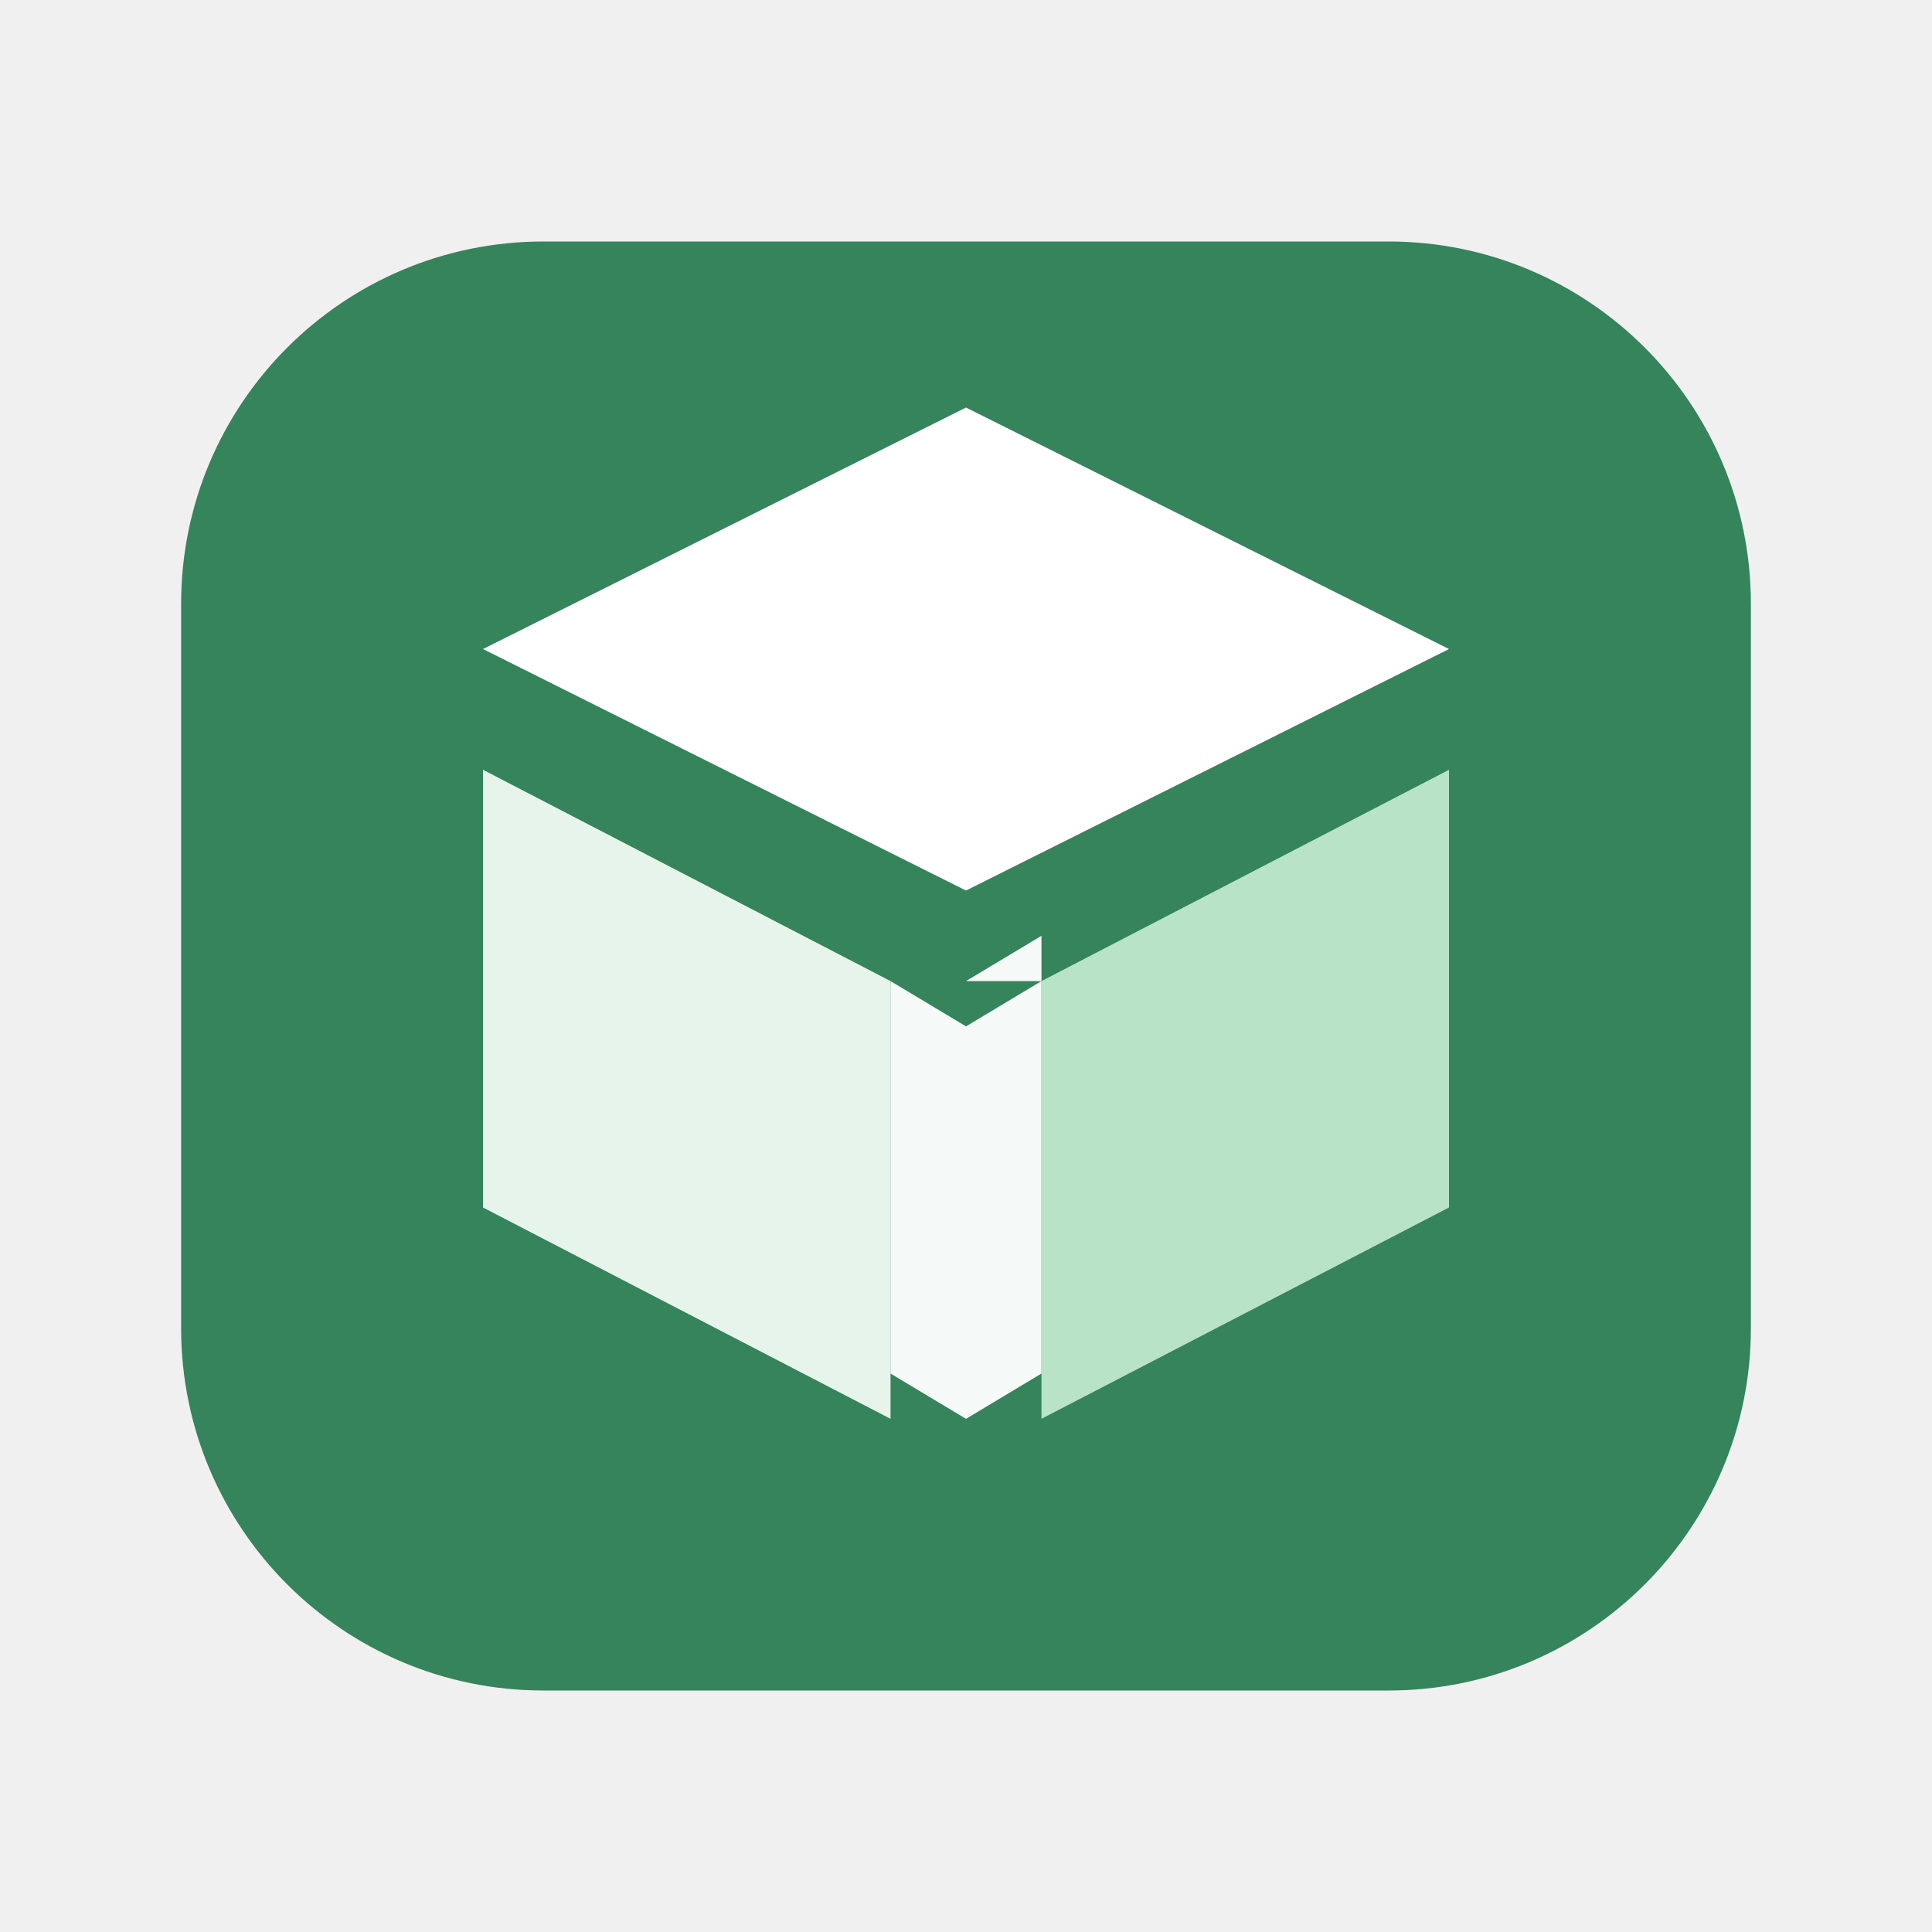
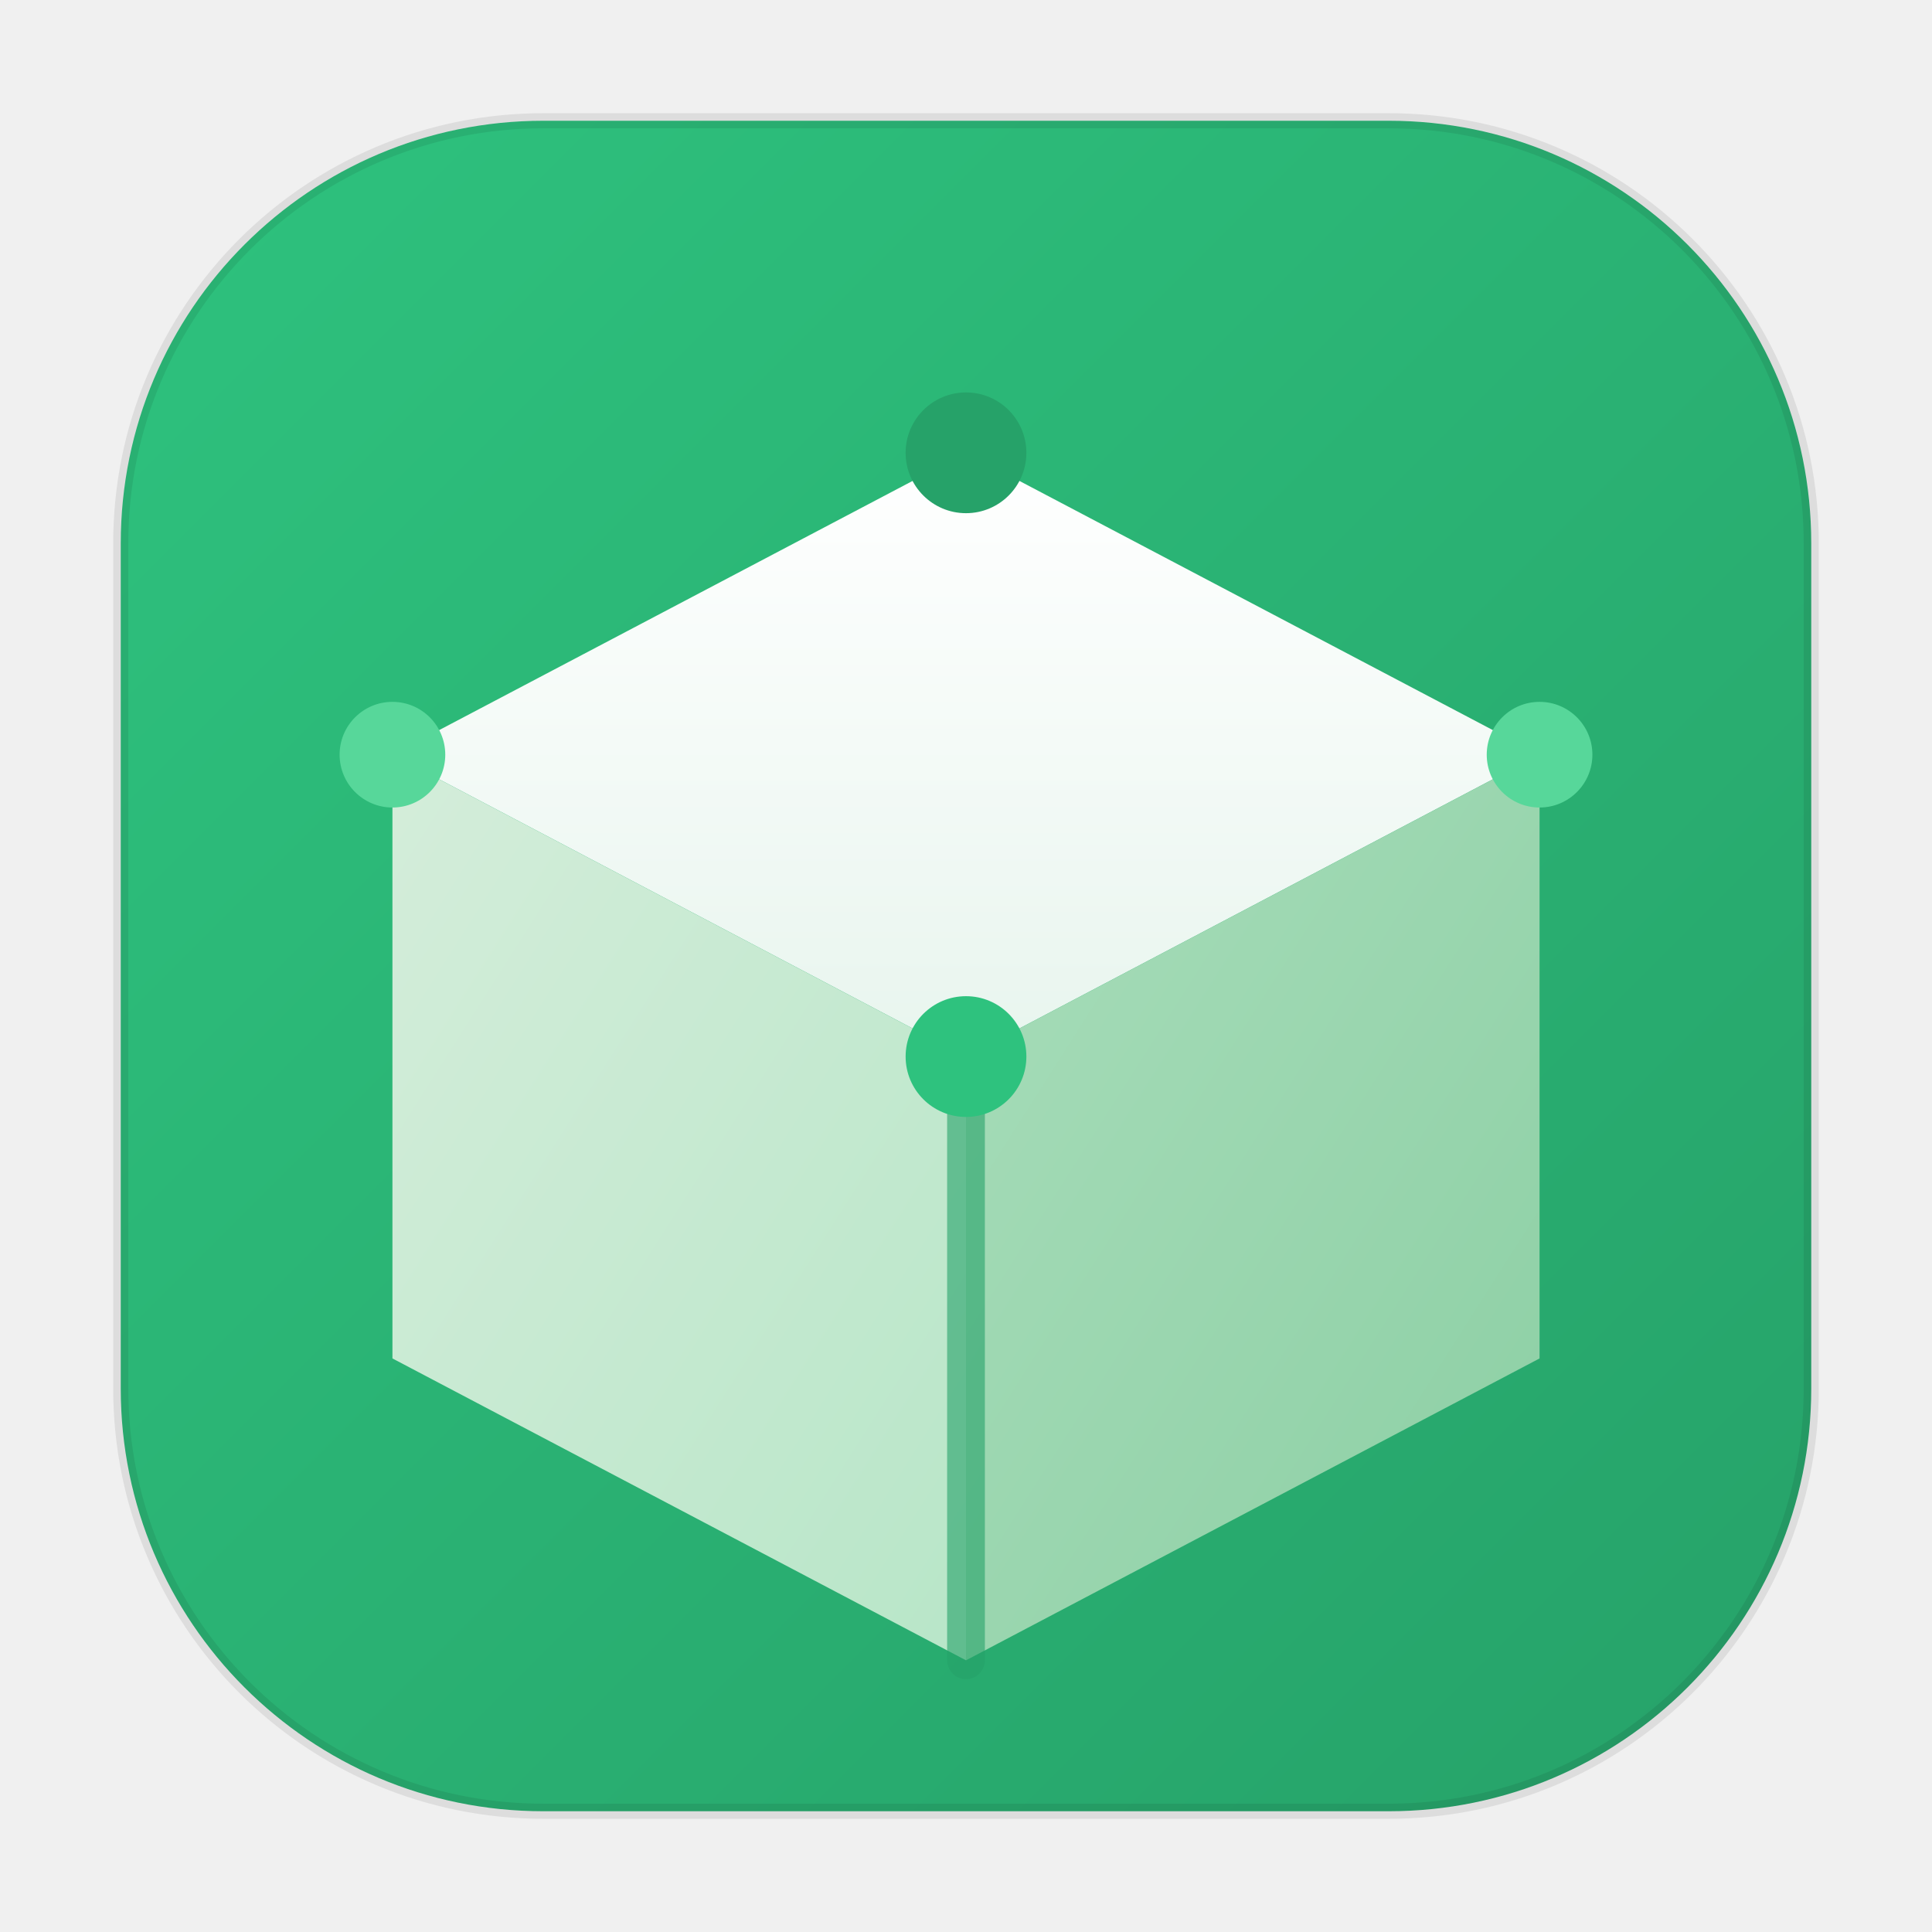
- <svg xmlns="http://www.w3.org/2000/svg" width="128" height="128" viewBox="0 0 128 128">
-   <rect x="12" y="16" width="104" height="96" rx="24" fill="#35845b" />
-   <path d="M32 43 64 27 96 43 64 59 32 43Z" fill="#ffffff" />
-   <path d="M32 51 59 65V94L32 80V51Z" fill="#e7f4eb" />
-   <path d="M69 65 96 51V80L69 94V65Z" fill="#b8e3c6" />
-   <path d="M64 65 69 62V91L64 94 59 91V65L64 68 69 65" fill="#ffffff" opacity=".95" />
+ <svg xmlns="http://www.w3.org/2000/svg" viewBox="0 0 128 128" width="128" height="128">
+   <defs>
+     <linearGradient id="bg" x1="0%" y1="0%" x2="100%" y2="100%">
+       <stop offset="0%" style="stop-color:#2ec27e" />
+       <stop offset="100%" style="stop-color:#26a269" />
+     </linearGradient>
+     <linearGradient id="faceTop" x1="0%" y1="0%" x2="0%" y2="100%">
+       <stop offset="0%" style="stop-color:#ffffff" />
+       <stop offset="100%" style="stop-color:#e8f5ee" />
+     </linearGradient>
+     <linearGradient id="faceLeft" x1="0%" y1="0%" x2="100%" y2="100%">
+       <stop offset="0%" style="stop-color:#d4edda" />
+       <stop offset="100%" style="stop-color:#b8e6c8" />
+     </linearGradient>
+     <linearGradient id="faceRight" x1="0%" y1="0%" x2="100%" y2="100%">
+       <stop offset="0%" style="stop-color:#a8ddba" />
+       <stop offset="100%" style="stop-color:#8ccfa4" />
+     </linearGradient>
+   </defs>
+   <rect x="8" y="8" width="112" height="112" rx="28" ry="28" fill="url(#bg)" />
+   <rect x="8" y="8" width="112" height="112" rx="28" ry="28" fill="none" stroke="rgba(0,0,0,0.08)" stroke-width="1" />
+   <g transform="translate(64,68)">
+     <path d="M0,-38 L38,-18 L0,2 L-38,-18 Z" fill="url(#faceTop)" />
+     <path d="M-38,-18 L0,2 L0,42 L-38,22 Z" fill="url(#faceLeft)" />
+     <path d="M38,-18 L0,2 L0,42 L38,22 Z" fill="url(#faceRight)" />
+     <path d="M0,2 L0,42" stroke="rgba(38,162,105,0.6)" stroke-width="2.5" stroke-linecap="round" fill="none" />
+     <circle cx="0" cy="-38" r="4" fill="#26a269" />
+     <circle cx="-38" cy="-18" r="3.5" fill="#57d79a" />
+     <circle cx="38" cy="-18" r="3.5" fill="#57d79a" />
+     <circle cx="0" cy="2" r="4" fill="#2ec27e" />
+   </g>
</svg>
